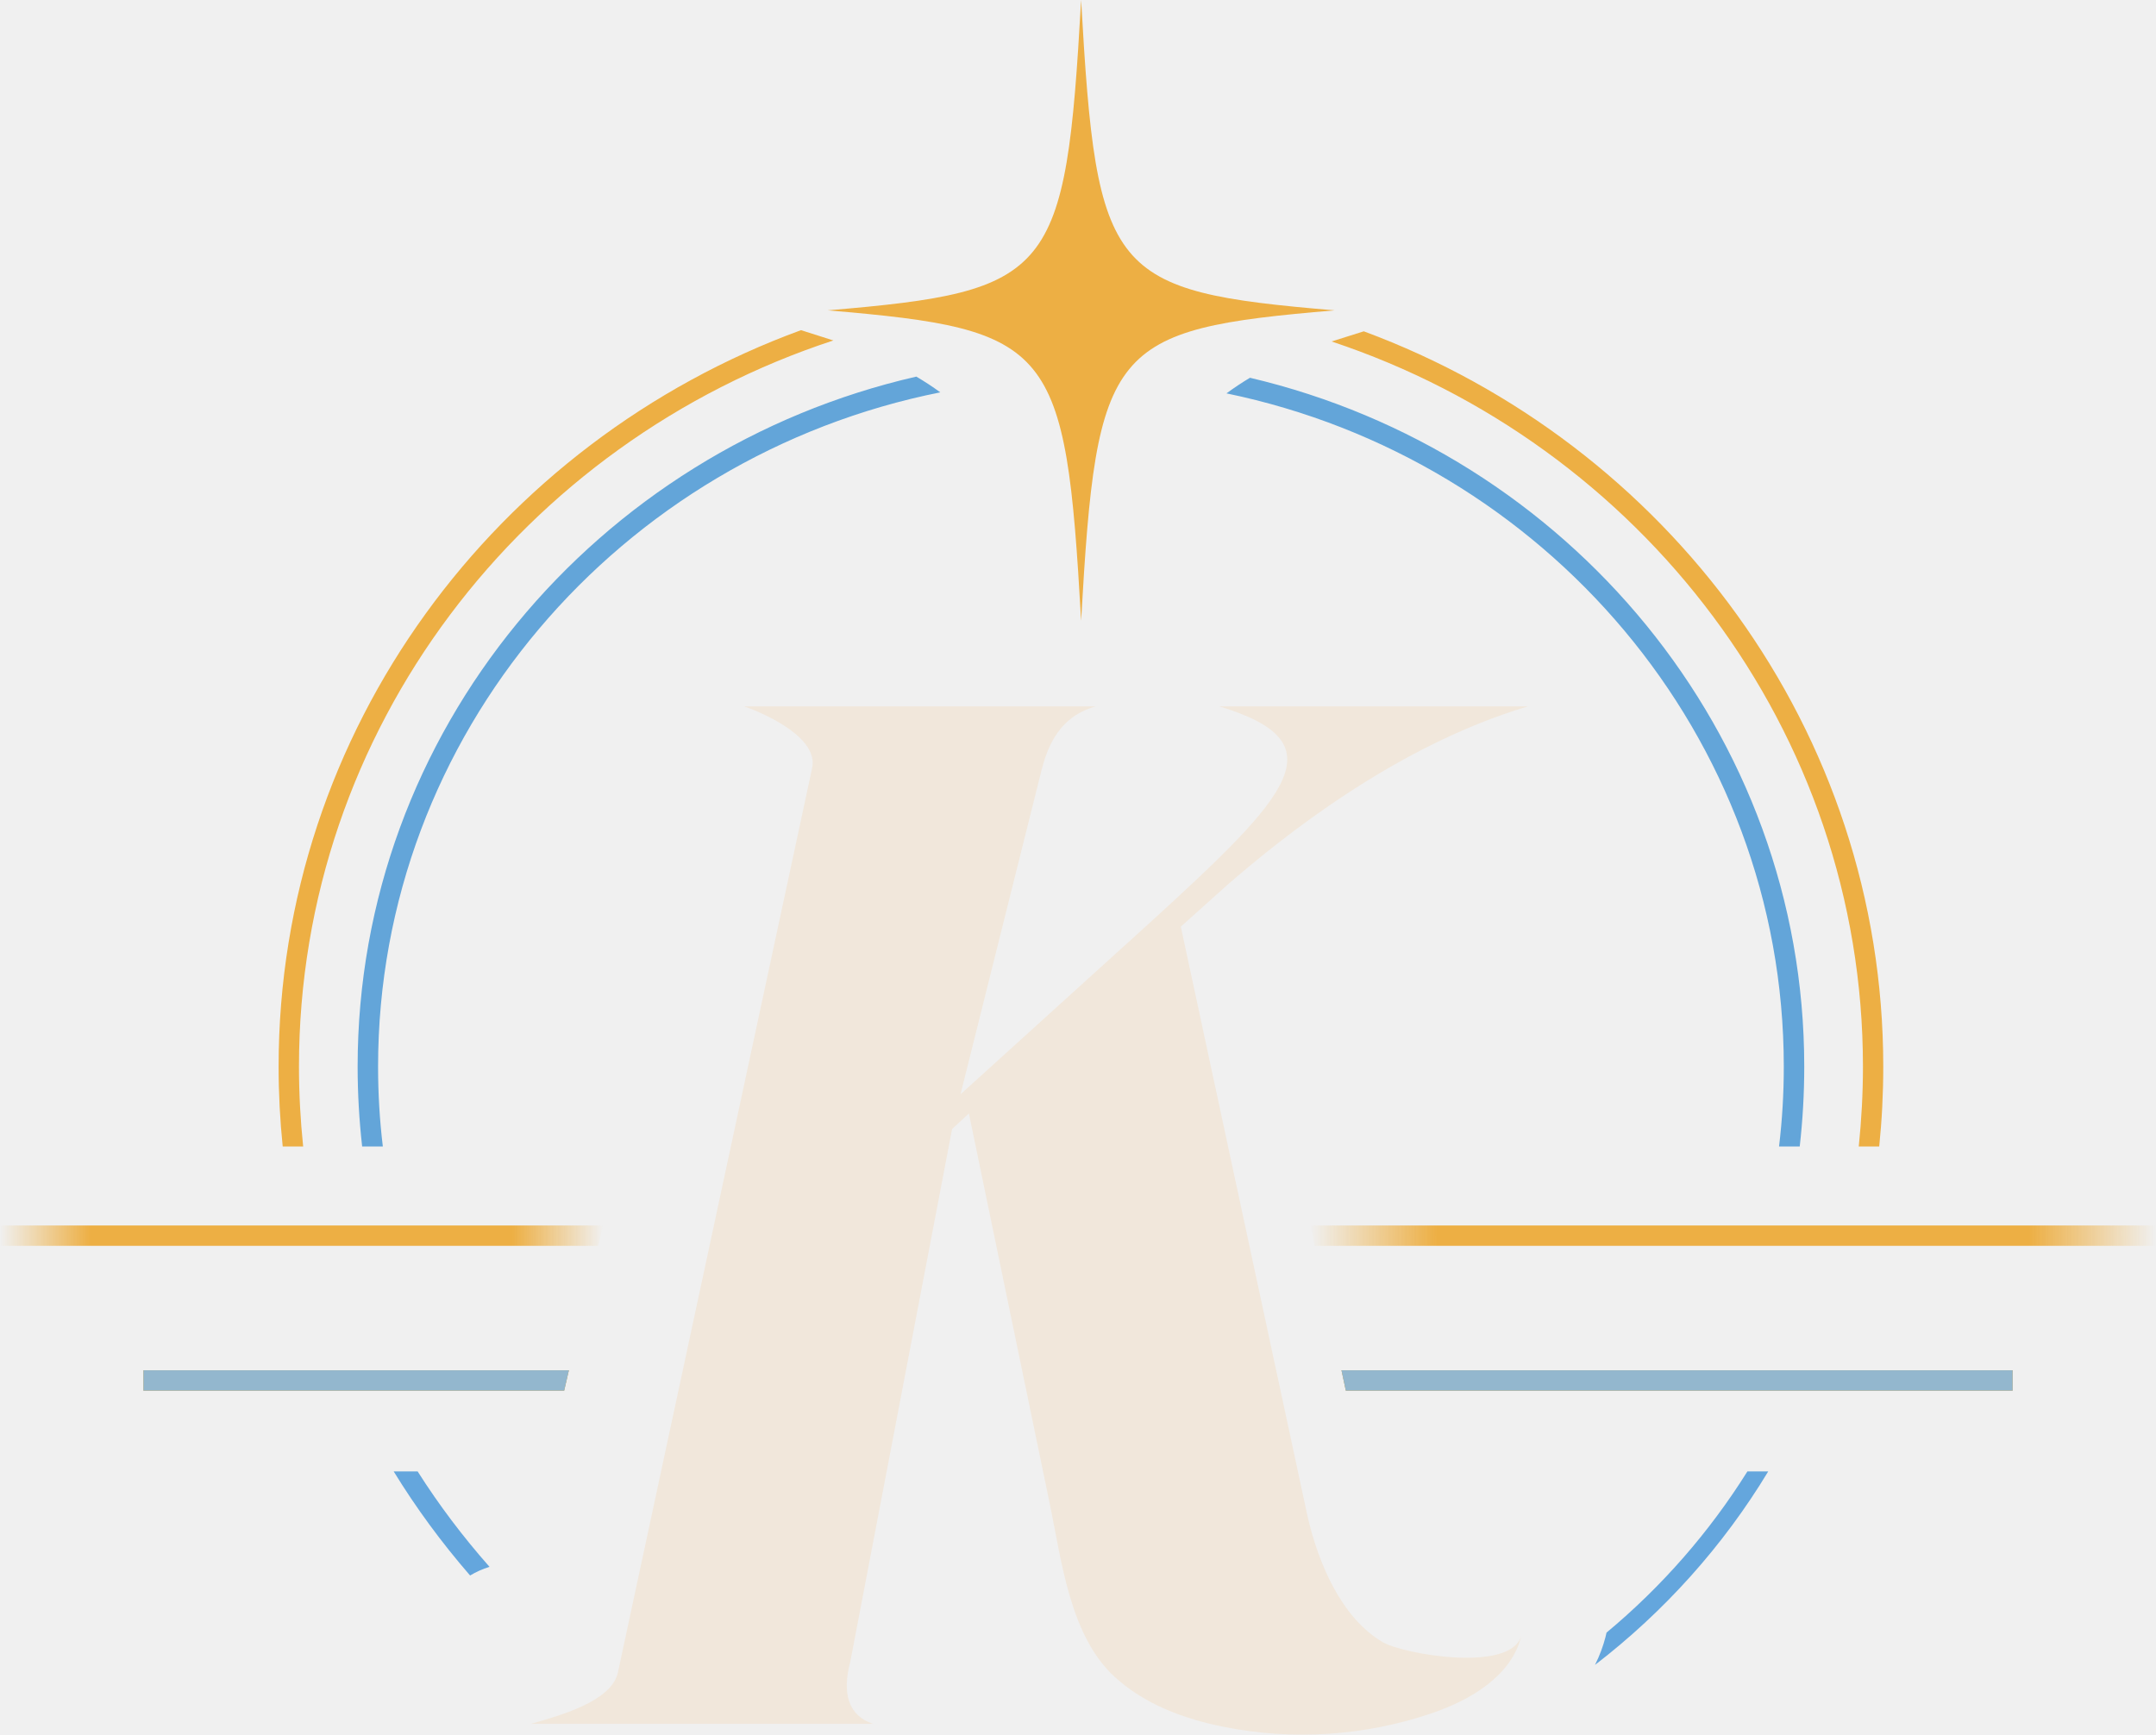
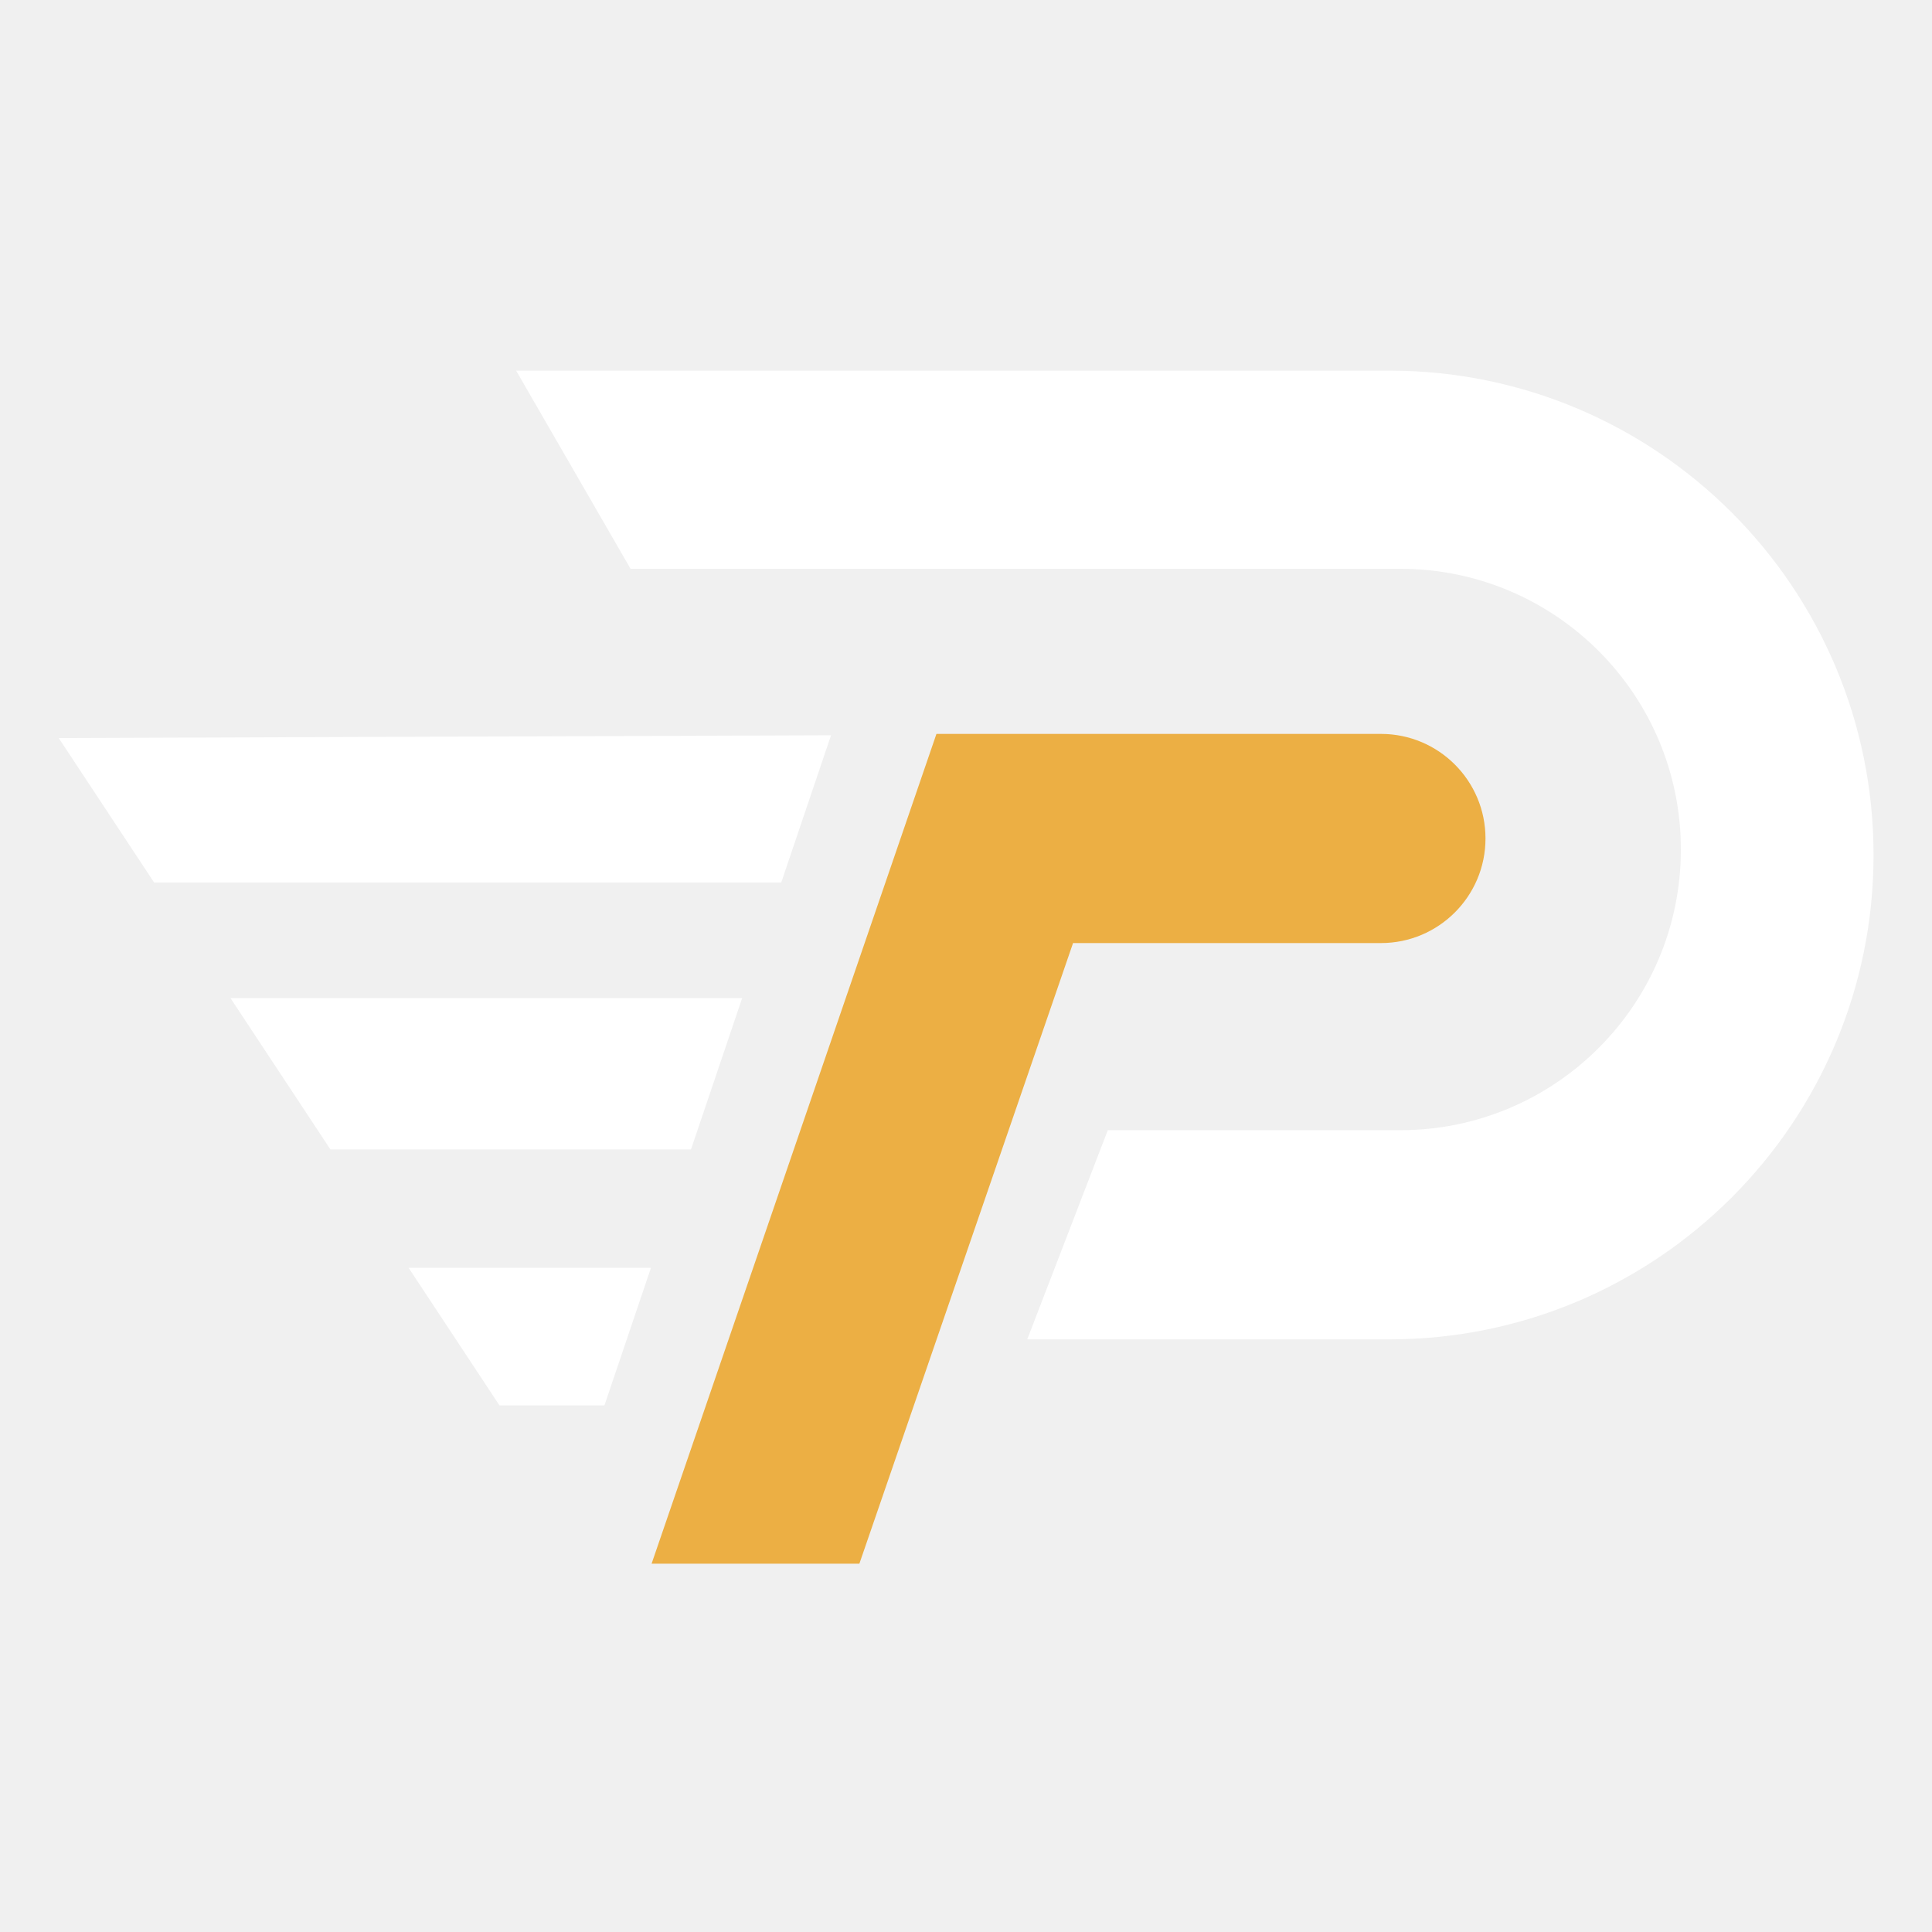
- <svg xmlns="http://www.w3.org/2000/svg" xmlns:xlink="http://www.w3.org/1999/xlink" id="Capa_2" data-name="Capa 2" viewBox="0 0 462.76 372.35">
-   <defs>
-     <style>
-       .cls-1 {
-         fill: #f1e7db;
-       }
- 
-       .cls-2 {
-         fill: none;
-       }
- 
-       .cls-3 {
-         fill: #edaf44;
-       }
- 
-       .cls-4 {
-         fill: url(#Degradado_sin_nombre_67);
-       }
- 
-       .cls-5 {
-         fill: #64a6dd;
-       }
- 
-       .cls-6 {
-         fill: #93b7ce;
-       }
- 
-       .cls-7 {
-         fill: #63a5d9;
-       }
- 
-       .cls-8 {
-         fill: url(#Degradado_sin_nombre_67-2);
-       }
-     </style>
-     <linearGradient id="Degradado_sin_nombre_67" data-name="Degradado sin nombre 67" x1="0" y1="265.24" x2="129.41" y2="265.24" gradientUnits="userSpaceOnUse">
-       <stop offset="0" stop-color="#edaf44" stop-opacity="0" />
-       <stop offset=".15" stop-color="#edaf44" />
-       <stop offset=".5" stop-color="#edaf44" />
-       <stop offset=".85" stop-color="#edaf44" />
-       <stop offset="1" stop-color="#edaf44" stop-opacity="0" />
-     </linearGradient>
-     <linearGradient id="Degradado_sin_nombre_67-2" data-name="Degradado sin nombre 67" x1="281.25" x2="462.76" xlink:href="#Degradado_sin_nombre_67" />
-   </defs>
-   <g id="Capa_5" data-name="Capa 5">
-     <g>
-       <path class="cls-3" d="M286.45,66.62c-48.36,4.09-51.06,7.4-54.4,66.62-3.34-59.22-6.04-62.53-54.4-66.62,48.36-4.09,51.06-7.4,54.4-66.62,3.34,59.22,6.04,62.53,54.4,66.62Z" />
-       <path class="cls-3" d="M292.72,71.12l-6.91,2.18c66.23,22,114.05,83.45,114.05,155.65,0,5.8-.32,11.52-.9,17.15h4.39c.58-5.63.87-11.35.87-17.15,0-72.07-46.41-133.74-111.5-157.83ZM178.87,73.08l-6.94-2.21c-65.4,23.92-112.13,85.76-112.13,158.08,0,5.8.3,11.52.88,17.15h4.39c-.58-5.63-.9-11.35-.9-17.15,0-72.44,48.13-134.06,114.7-155.87Z" />
-       <path class="cls-7" d="M268.29,81.09c-1.74,1.04-3.42,2.16-5.04,3.35,68.27,14.11,119.62,73.55,119.62,144.51,0,5.8-.34,11.52-1.02,17.15h4.44c.64-5.63.97-11.35.97-17.15,0-71.61-50.8-131.83-118.97-147.86ZM201.82,84.22c-1.65-1.22-3.37-2.33-5.14-3.38-68.63,15.7-119.92,76.16-119.92,148.11,0,5.8.34,11.52.97,17.15h4.44c-.68-5.63-1.02-11.35-1.02-17.15,0-71.32,51.9-131,120.67-144.73Z" />
-       <polygon class="cls-4" points="129.41 263.06 128.39 267.43 0 267.43 0 263.06 129.41 263.06" />
-       <polygon class="cls-8" points="462.76 263.06 462.76 267.43 282.2 267.43 281.25 263.06 462.76 263.06" />
-       <polygon class="cls-6" points="122.1 294.14 121.09 298.5 30.79 298.5 30.79 294.14 122.1 294.14" />
-       <polygon class="cls-6" points="431.98 294.14 431.98 298.5 288.87 298.5 287.94 294.14 431.98 294.14" />
-       <path class="cls-1" d="M296.77,352.49c-8.97-5.28-13.83-17.14-16.08-26.82l-2.11-9.82-14.99-69.75-10.14-47.19,10.02-8.99c11.57-10.03,35.99-29.81,64.52-38.3h-66.3c25.65,7.77,15.41,18.76-14.41,46.01l-41.12,37.27,17.48-69.91c1.8-6.94,5.14-11.57,11.56-13.37h-75.5c5.14,1.8,16.13,6.94,14.59,13.37l-17.42,81.11-14.98,69.75-9.3,43.31c-1.54,6.16-12.46,9.08-18.62,10.88h73.43c-5.4-1.8-6.68-6.68-4.89-13.36l7.8-40.83,13.33-69.75.72-3.75,3.6-3.34c.49,2.36.98,4.72,1.47,7.09,2.98,14.4,5.97,28.8,8.95,43.21,1.84,8.85,3.67,17.69,5.5,26.54.48,2.31.96,4.63,1.44,6.94,2.55,12.31,4.32,28.33,13.91,37.14,6.39,5.88,14.85,9.03,23.36,10.74,14.84,2.99,30.46,1.97,44.78-2.93,8.34-2.85,17.08-8.03,19.15-16.55-2.42,7.94-25.35,3.88-29.75,1.3Z" />
-       <path class="cls-2" d="M156.87,246.1l-14.98,69.75h48.42l13.33-69.75h-46.77ZM281.25,263.06l.95,4.37h160.45v-4.37h-161.4ZM209.43,246.1c2.98,14.4,5.97,28.8,8.95,43.21,1.84,8.85,3.67,17.69,5.5,26.54h54.7l-14.99-69.75h-54.16Z" />
-       <path class="cls-3" d="M431.98,294.14v4.36h-143.11l-.93-4.36h144.04Z" />
-       <path class="cls-3" d="M121.09,298.5H30.79v-4.36h91.31l-1.01,4.36Z" />
-       <polygon class="cls-6" points="122.1 294.14 121.09 298.5 30.79 298.5 30.79 294.14 122.1 294.14" />
-       <polygon class="cls-2" points="129.41 263.06 128.39 267.43 22.74 267.43 22.74 263.06 129.41 263.06" />
-       <polygon class="cls-6" points="431.98 294.14 431.98 298.5 288.87 298.5 287.94 294.14 431.98 294.14" />
-       <path class="cls-5" d="M105.07,336.33c-1.5.46-2.88,1.09-4.17,1.86-6.06-6.98-11.57-14.46-16.4-22.34h5.14c4.59,7.23,9.76,14.07,15.43,20.48Z" />
-       <path class="cls-5" d="M379.53,315.85c-9.69,16.06-22.36,30.14-37.18,41.53,1.04-2.07,1.76-4.09,2.24-5.94.09-.32.15-.67.23-.99,11.83-9.84,22.04-21.51,30.24-34.6h4.47Z" />
-     </g>
-   </g>
+ <svg xmlns="http://www.w3.org/2000/svg" width="1053" height="1053" viewBox="0 0 1053 1053" fill="none">
+   <path d="M757.142 202C902.944 202 1021.14 320.197 1021.14 466C1021.14 611.803 902.945 730 757.142 730H561.708C561.097 730 560.487 729.997 559.878 729.993L603.788 616H763.127C847.626 616 916.127 547.499 916.127 463C916.127 378.501 847.626 310 763.127 310H343.66L281.306 202H757.142Z" fill="white" />
+   <path d="M752.641 400C784.121 400 809.641 425.52 809.641 457C809.641 488.48 784.121 514 752.641 514H586.141C585.711 514 585.283 513.994 584.855 513.984L468.391 852.25H355.141L510.391 400H752.641Z" fill="#ECAF44" />
+   <path d="M329.603 765.491L329.43 766H272.238L272.016 765.664L222.704 691H354.791L329.603 765.491ZM376.602 626.5H180.104L125.617 544H404.498L376.602 626.5ZM452.603 401.741L425.802 481H84.009L32.766 403.414L32 402.255L33.389 402.25L451.889 400.75L452.938 400.747L452.603 401.741Z" fill="white" />
</svg>
